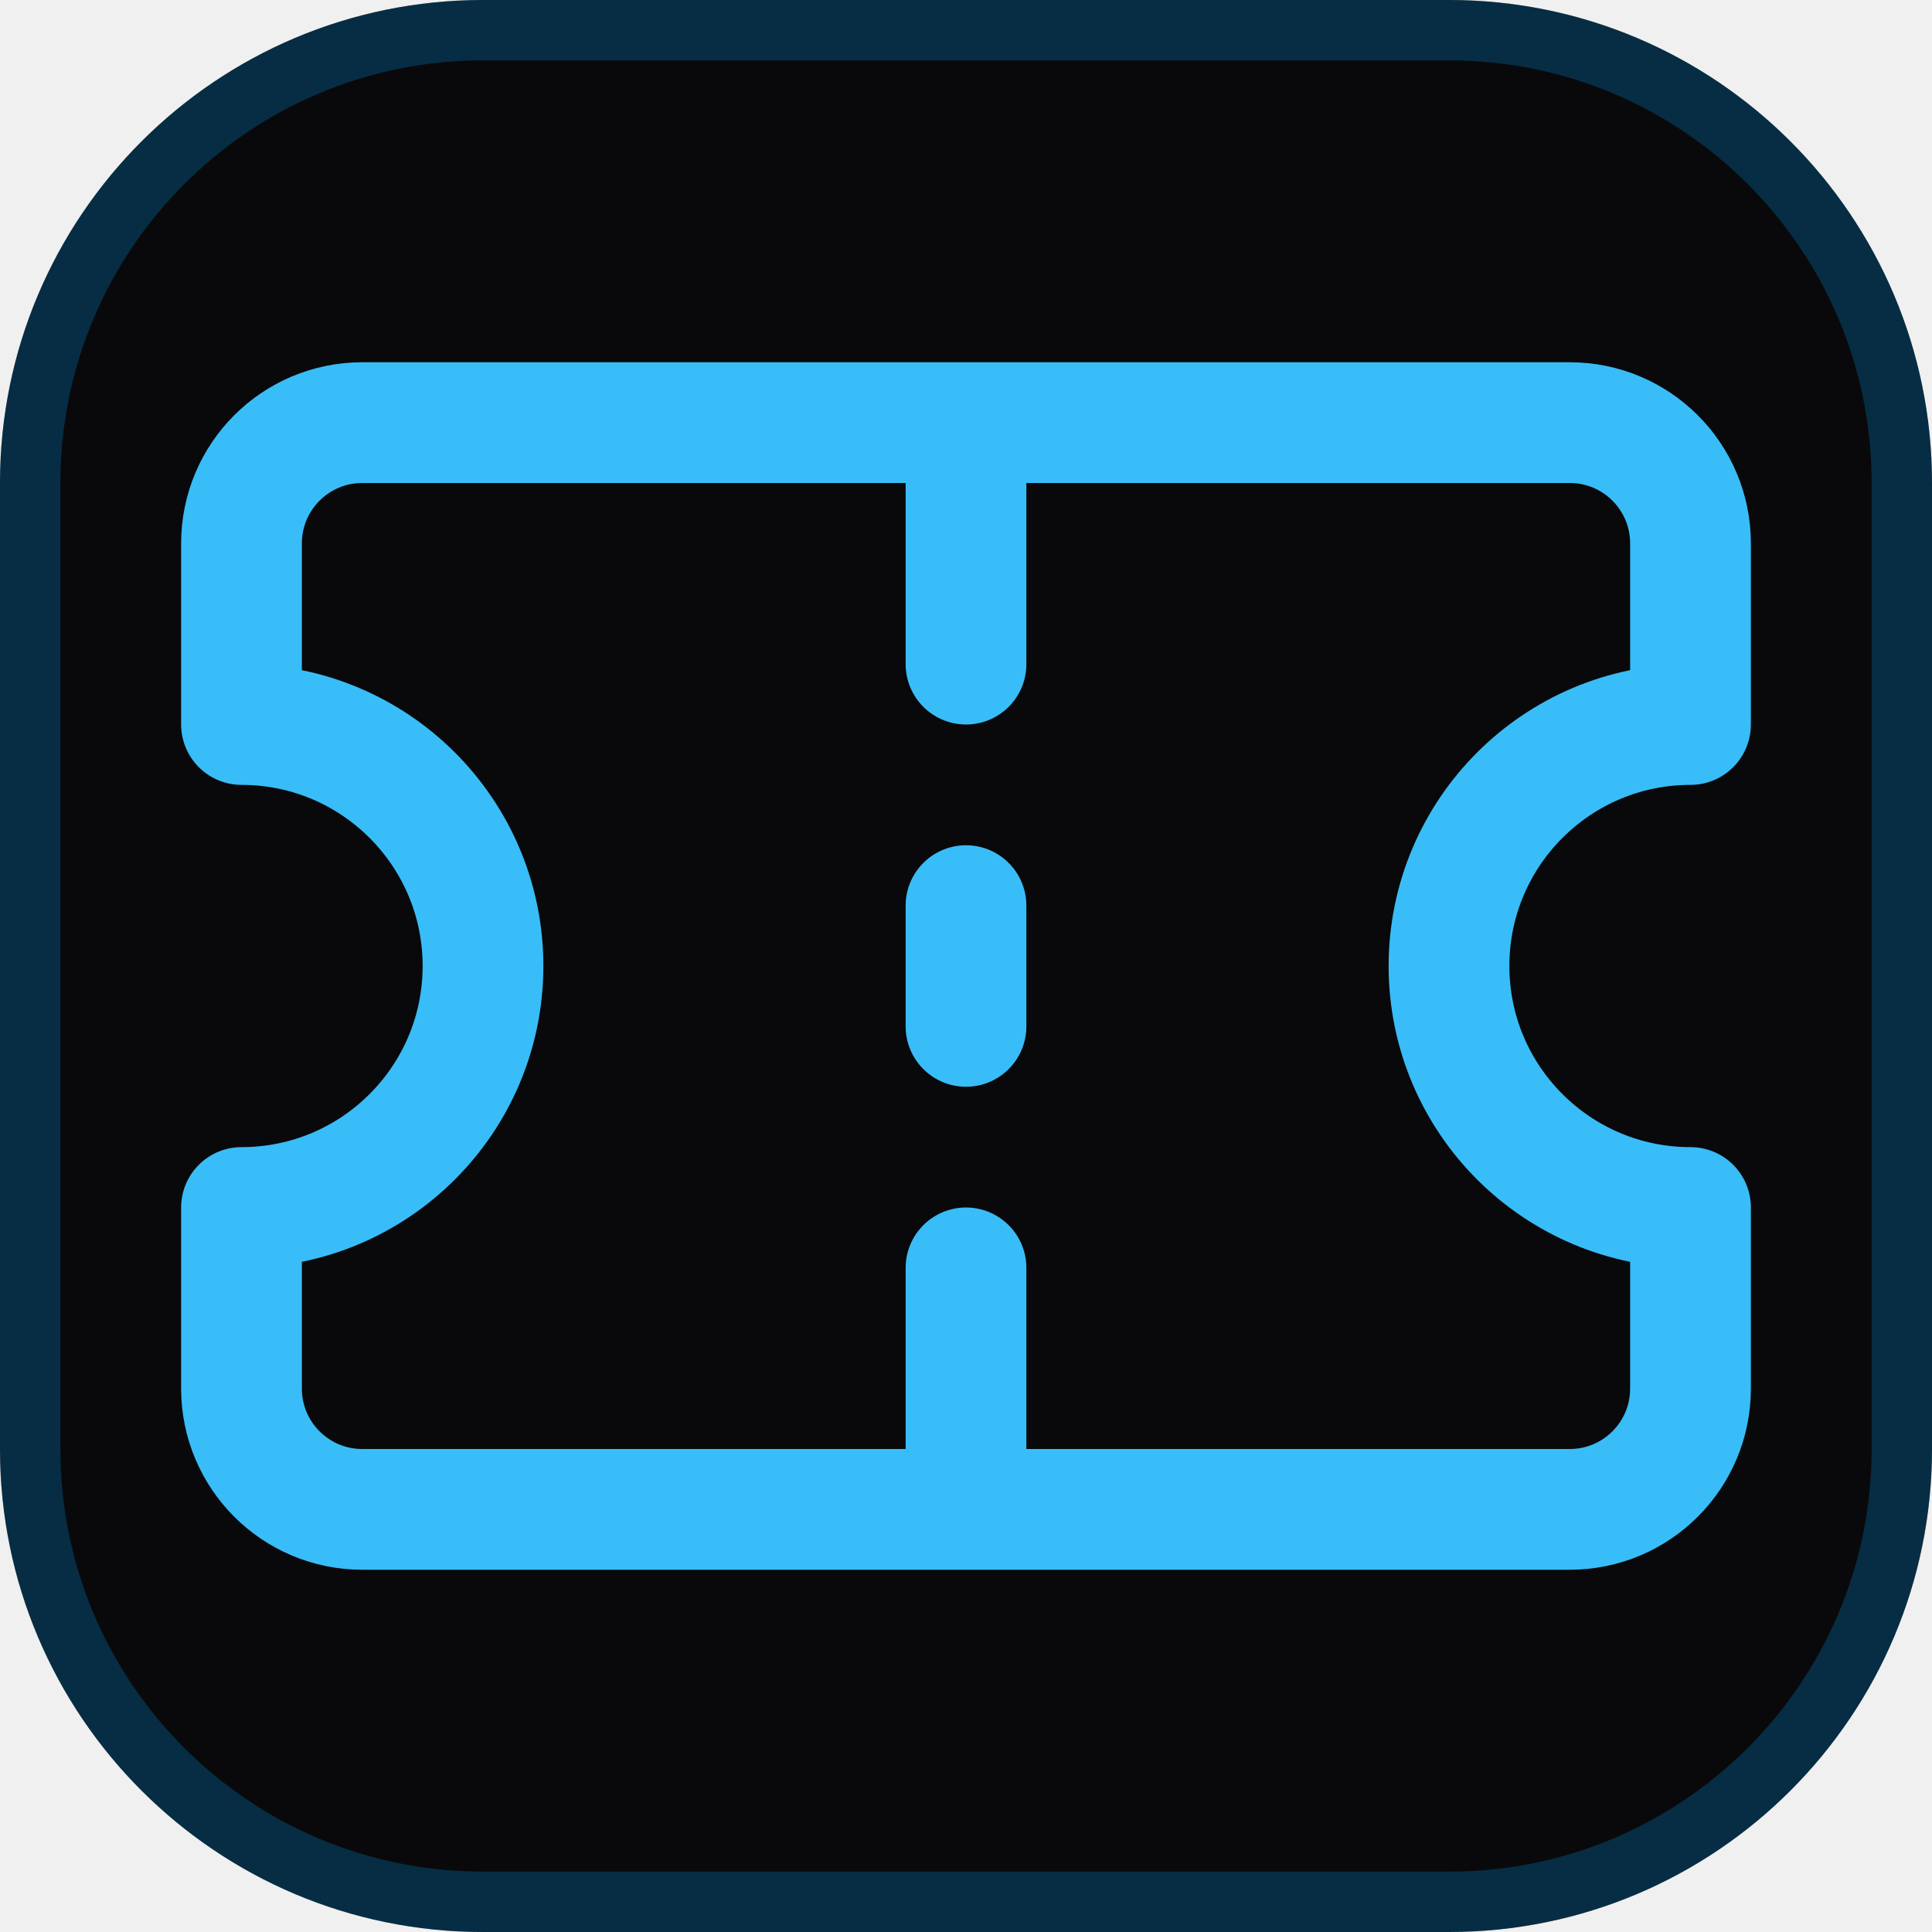
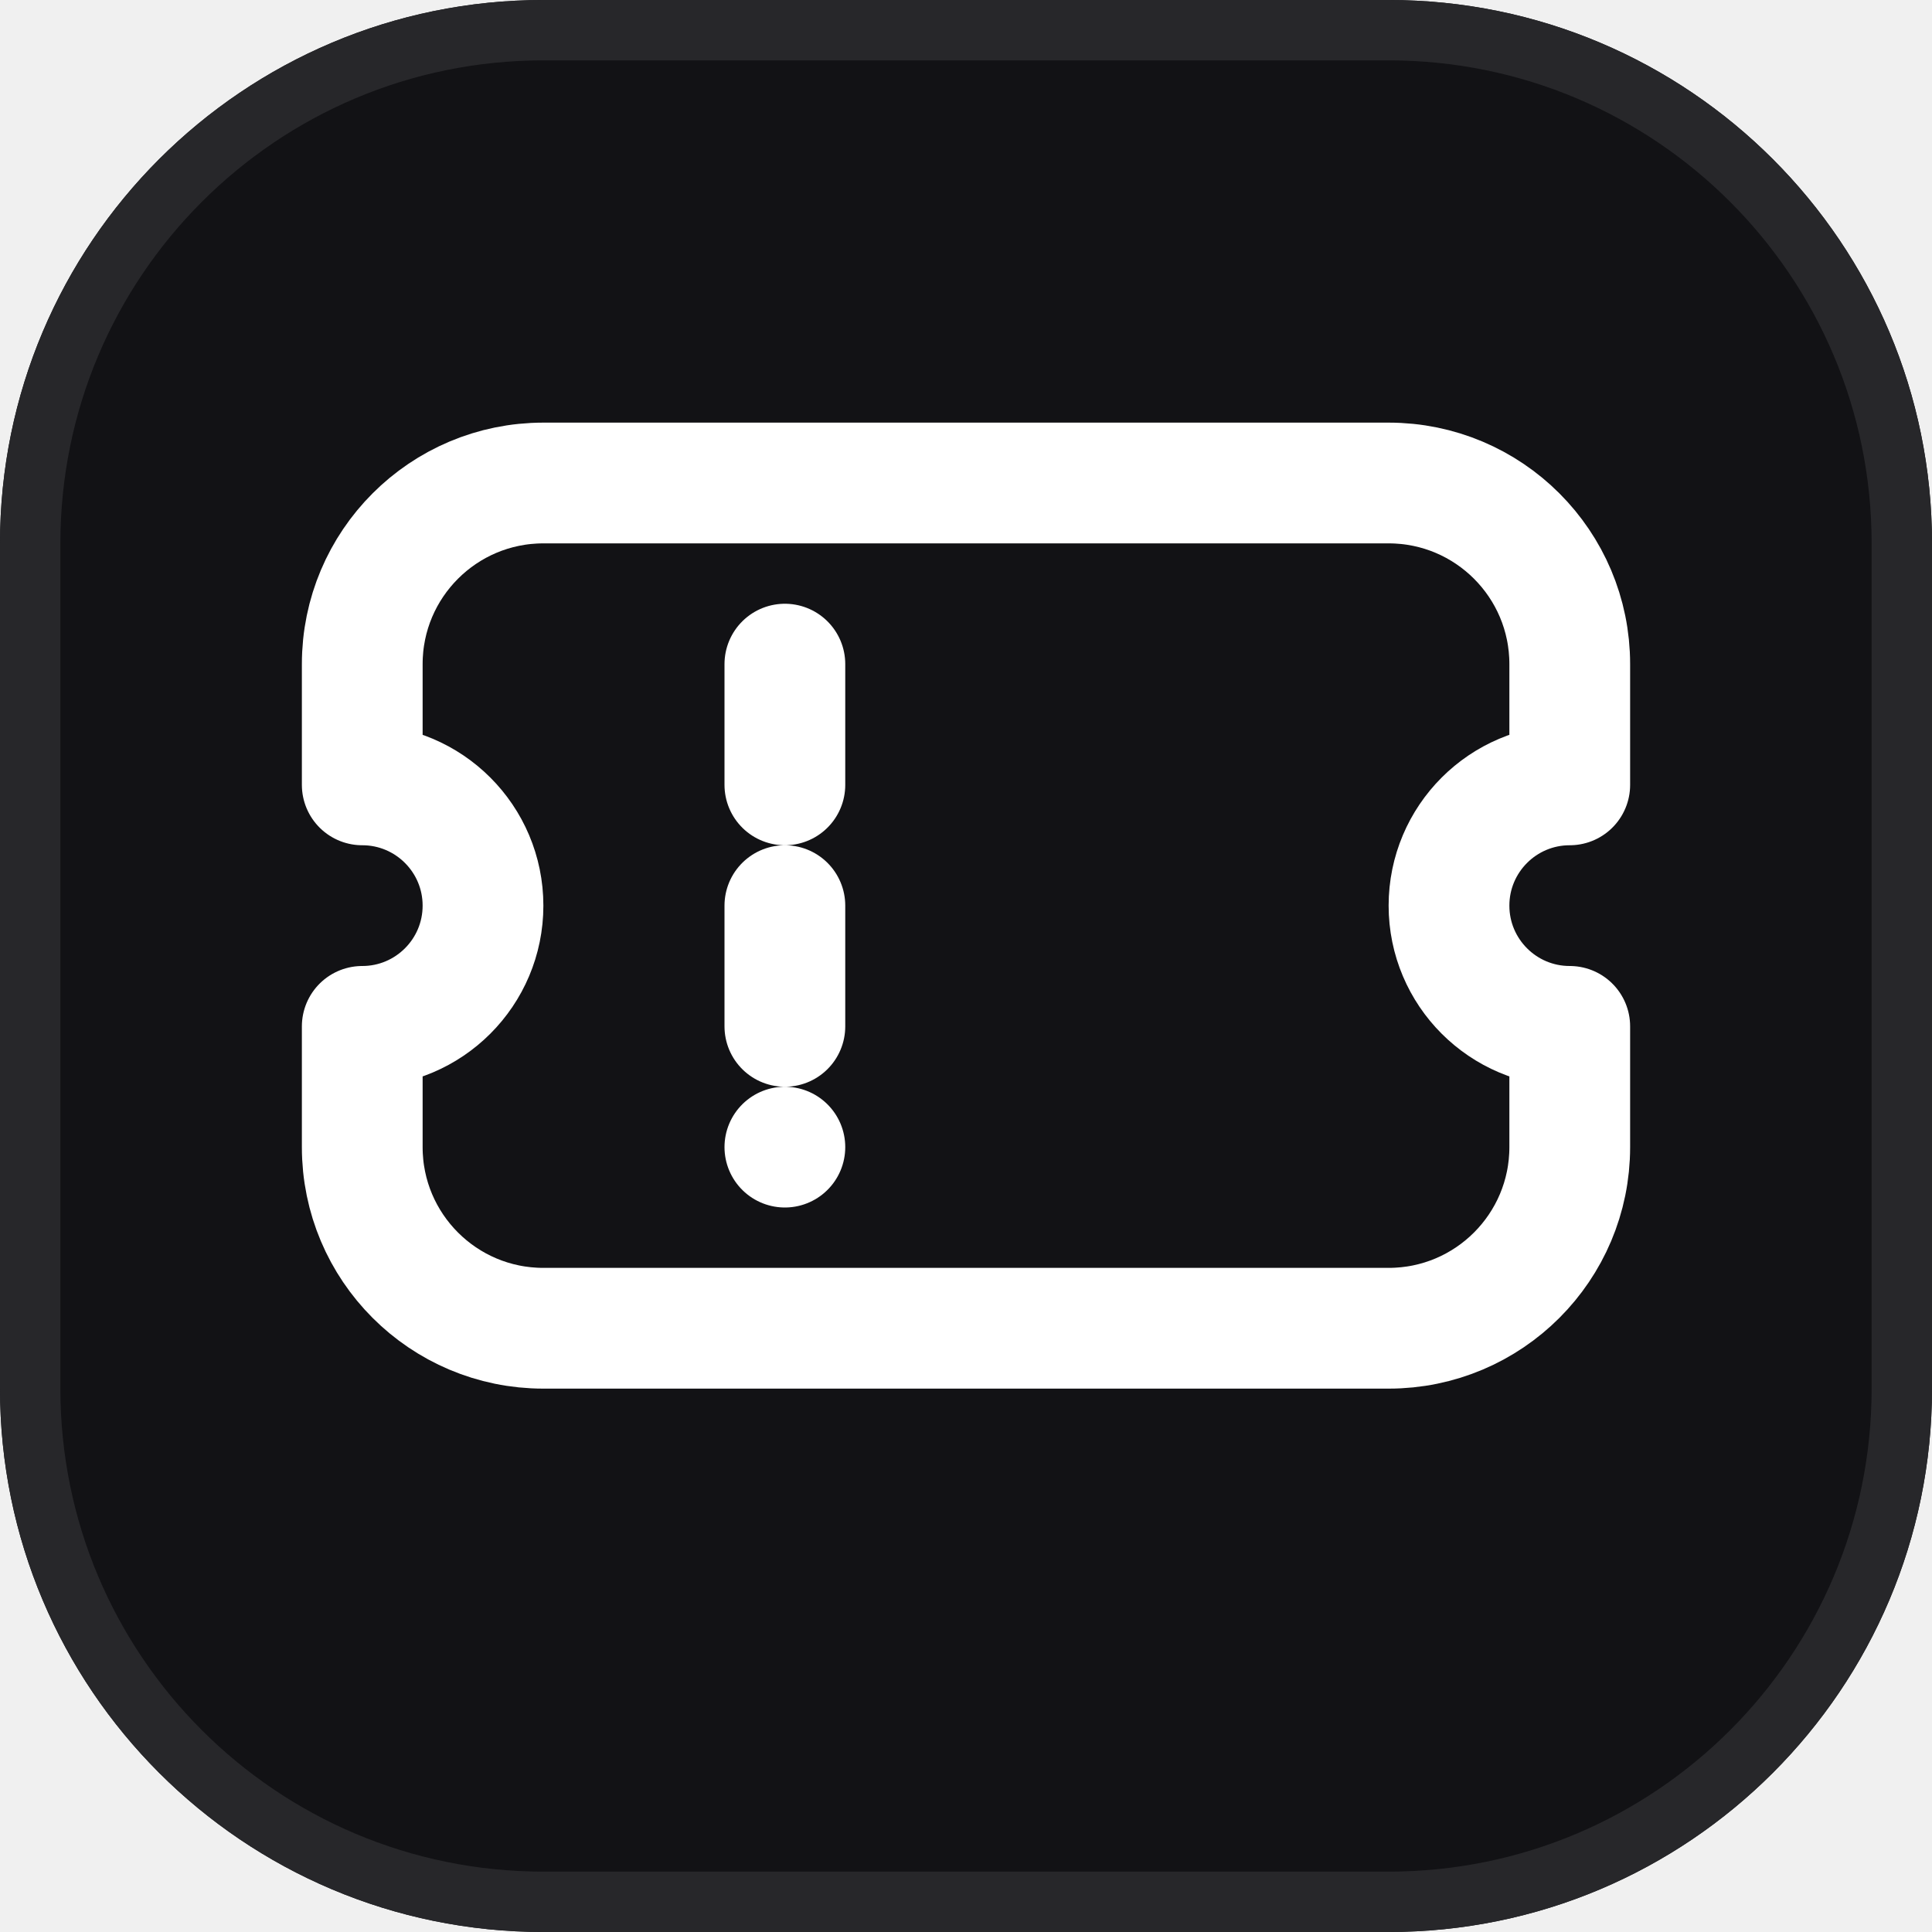
<svg xmlns="http://www.w3.org/2000/svg" viewBox="0 0 32 32" fill="none">
-   <rect width="32" height="32" rx="8" fill="#09090b" />
-   <rect x="0.5" y="0.5" width="31" height="31" rx="7.5" stroke="#0284c7" stroke-opacity="0.3" />
-   <path d="M4 12a4 4 0 0 1 0 8v3a2 2 0 0 0 2 2h20a2 2 0 0 0 2-2v-3a4 4 0 0 1 0-8V9a2 2 0 0 0-2-2H6a2 2 0 0 0-2 2v3z" stroke="#38bdf8" stroke-width="2" stroke-linecap="round" stroke-linejoin="round" />
-   <line x1="16" y1="8" x2="16" y2="11" stroke="#38bdf8" stroke-width="2" stroke-linecap="round" />
-   <line x1="16" y1="15" x2="16" y2="17" stroke="#38bdf8" stroke-width="2" stroke-linecap="round" />
-   <line x1="16" y1="21" x2="16" y2="24" stroke="#38bdf8" stroke-width="2" stroke-linecap="round" />
+   <rect width="32" height="32" rx="9" fill="#121215" />
+   <rect x="0.5" y="0.5" width="31" height="31" rx="8.5" stroke="#27272a" stroke-width="1" />
+   <g transform="translate(4, 3)">
+     <path d="M2 8a3 3 0 0 1 3-3h14a3 3 0 0 1 3 3v2a2 2 0 0 0 0 4v2a3 3 0 0 1-3 3H5a3 3 0 0 1-3-3v-2a2 2 0 0 0 0-4V8z" stroke="#ffffff" stroke-width="2" stroke-linecap="round" stroke-linejoin="round" />
+     <line x1="9" y1="8" x2="9" y2="16" stroke="#ffffff" stroke-width="2" stroke-linecap="round" stroke-dasharray="2 2" />
+   </g>
</svg>
